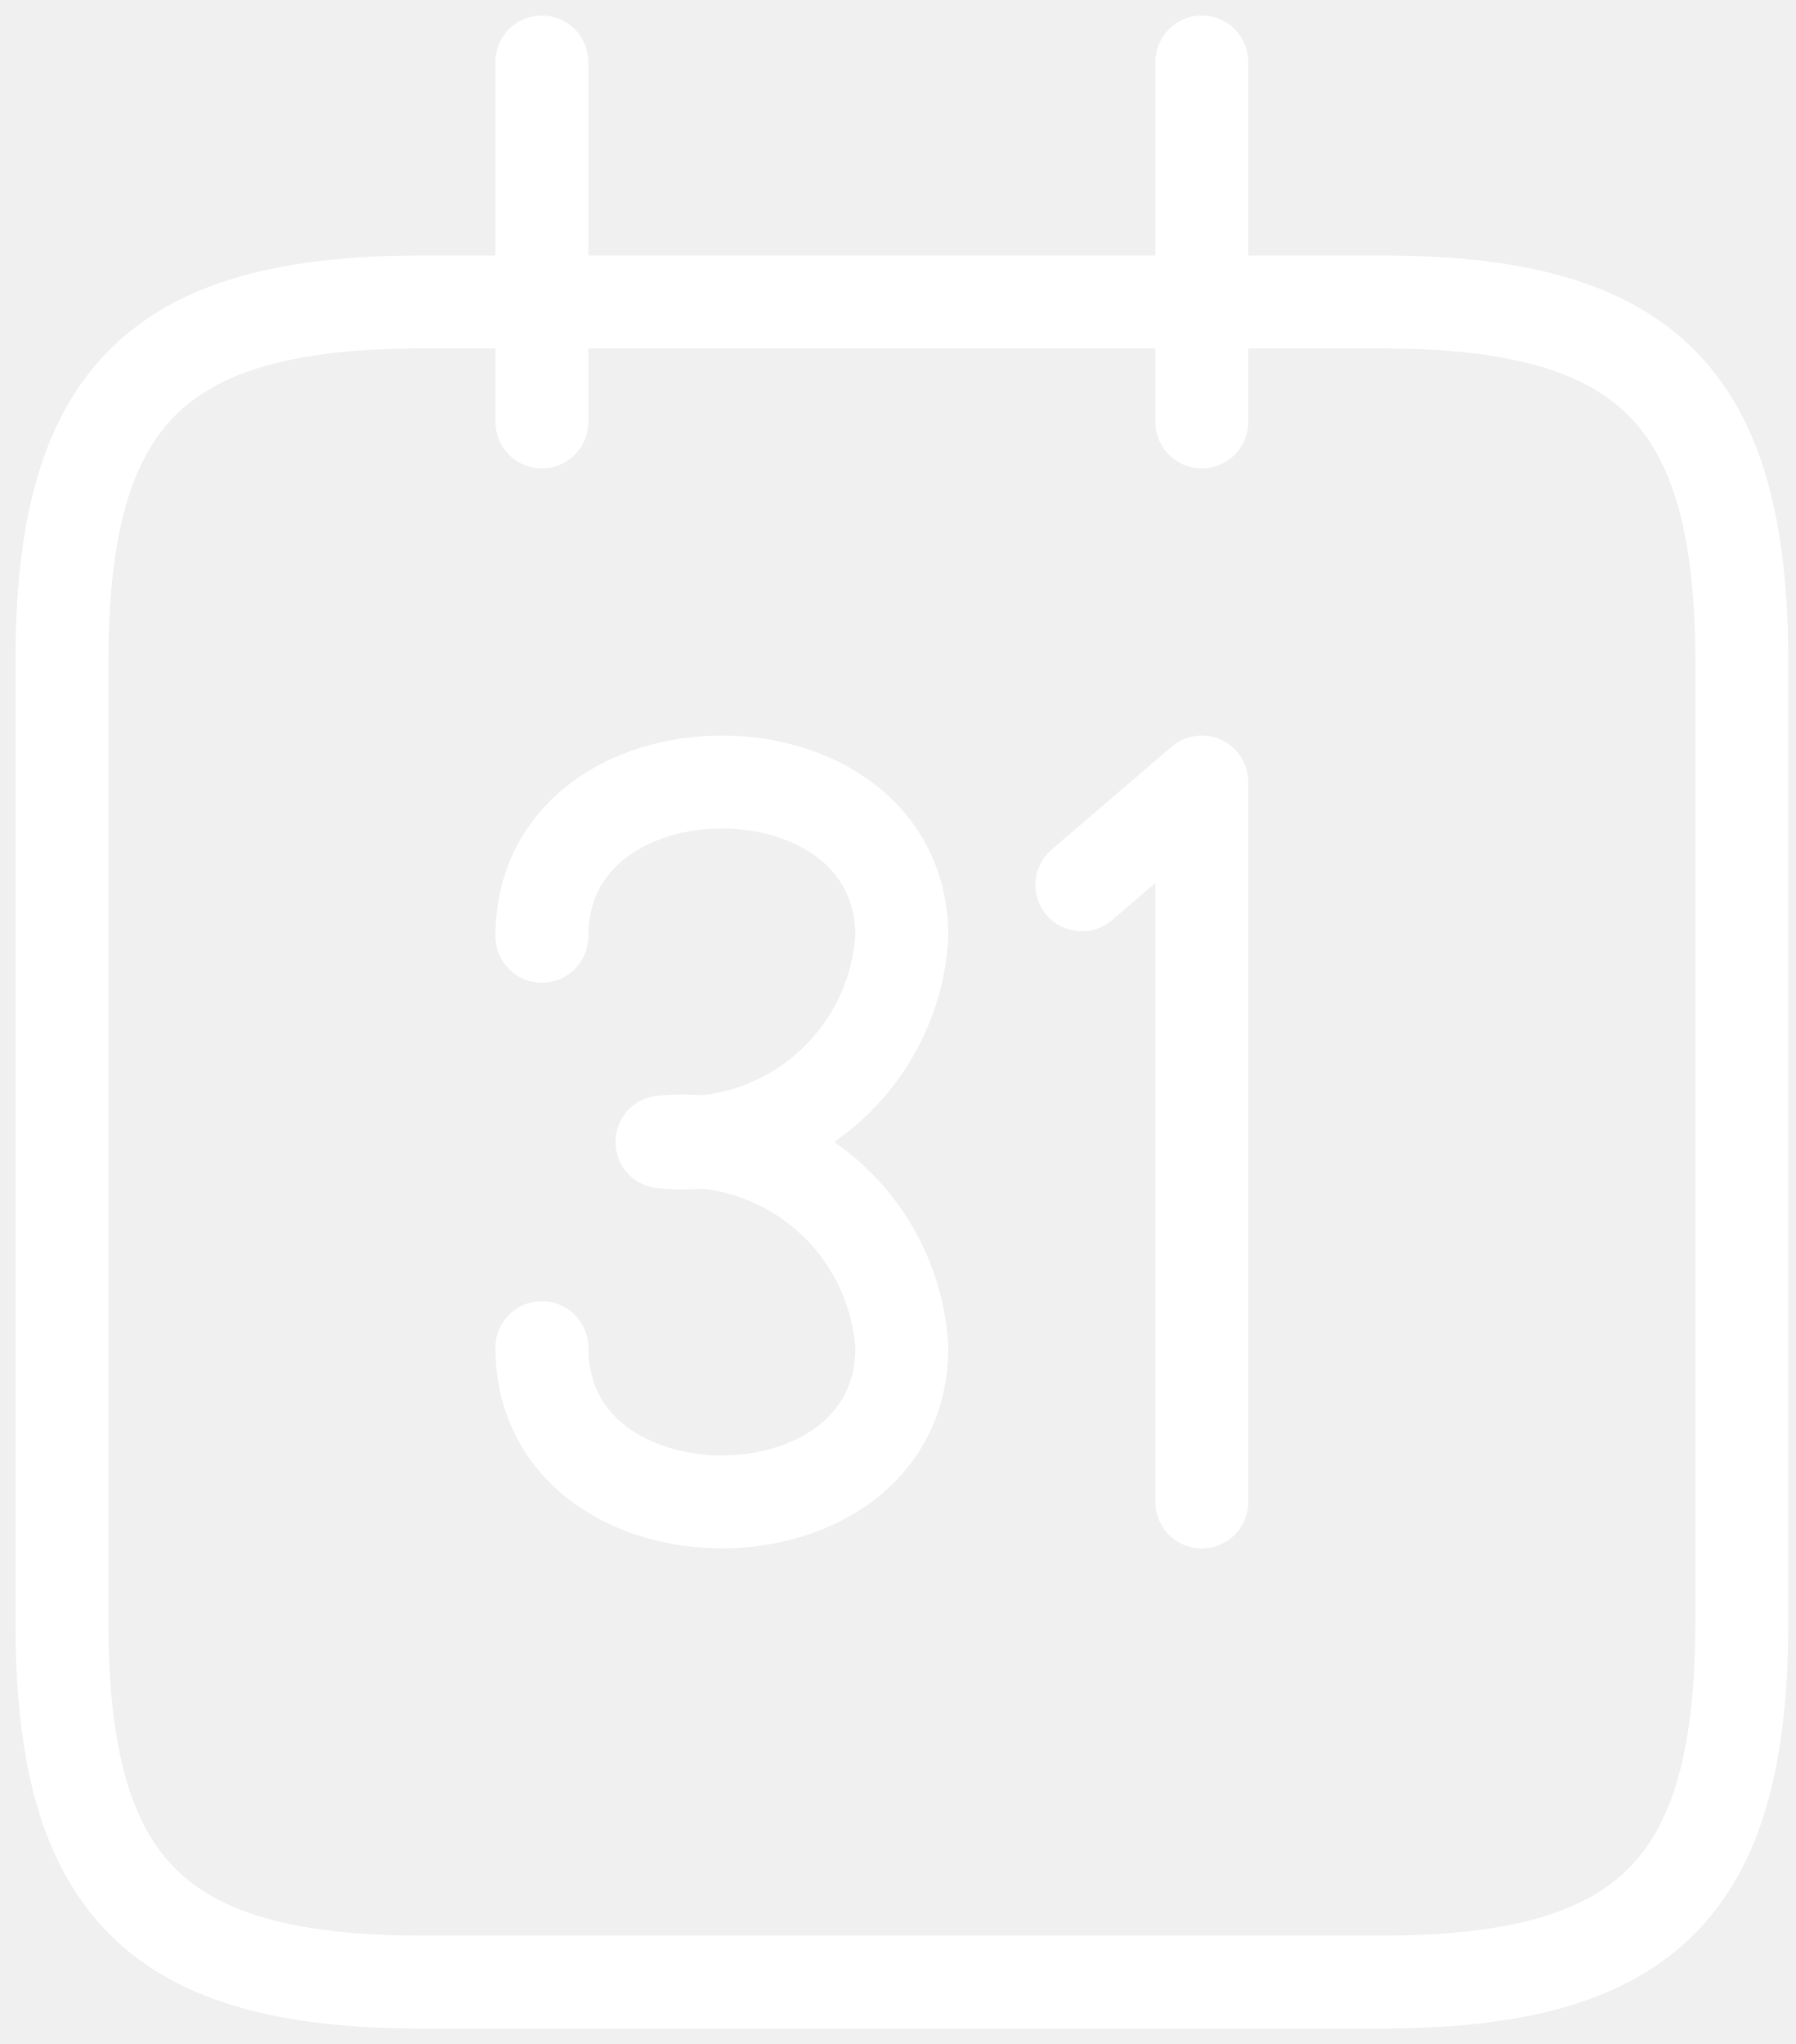
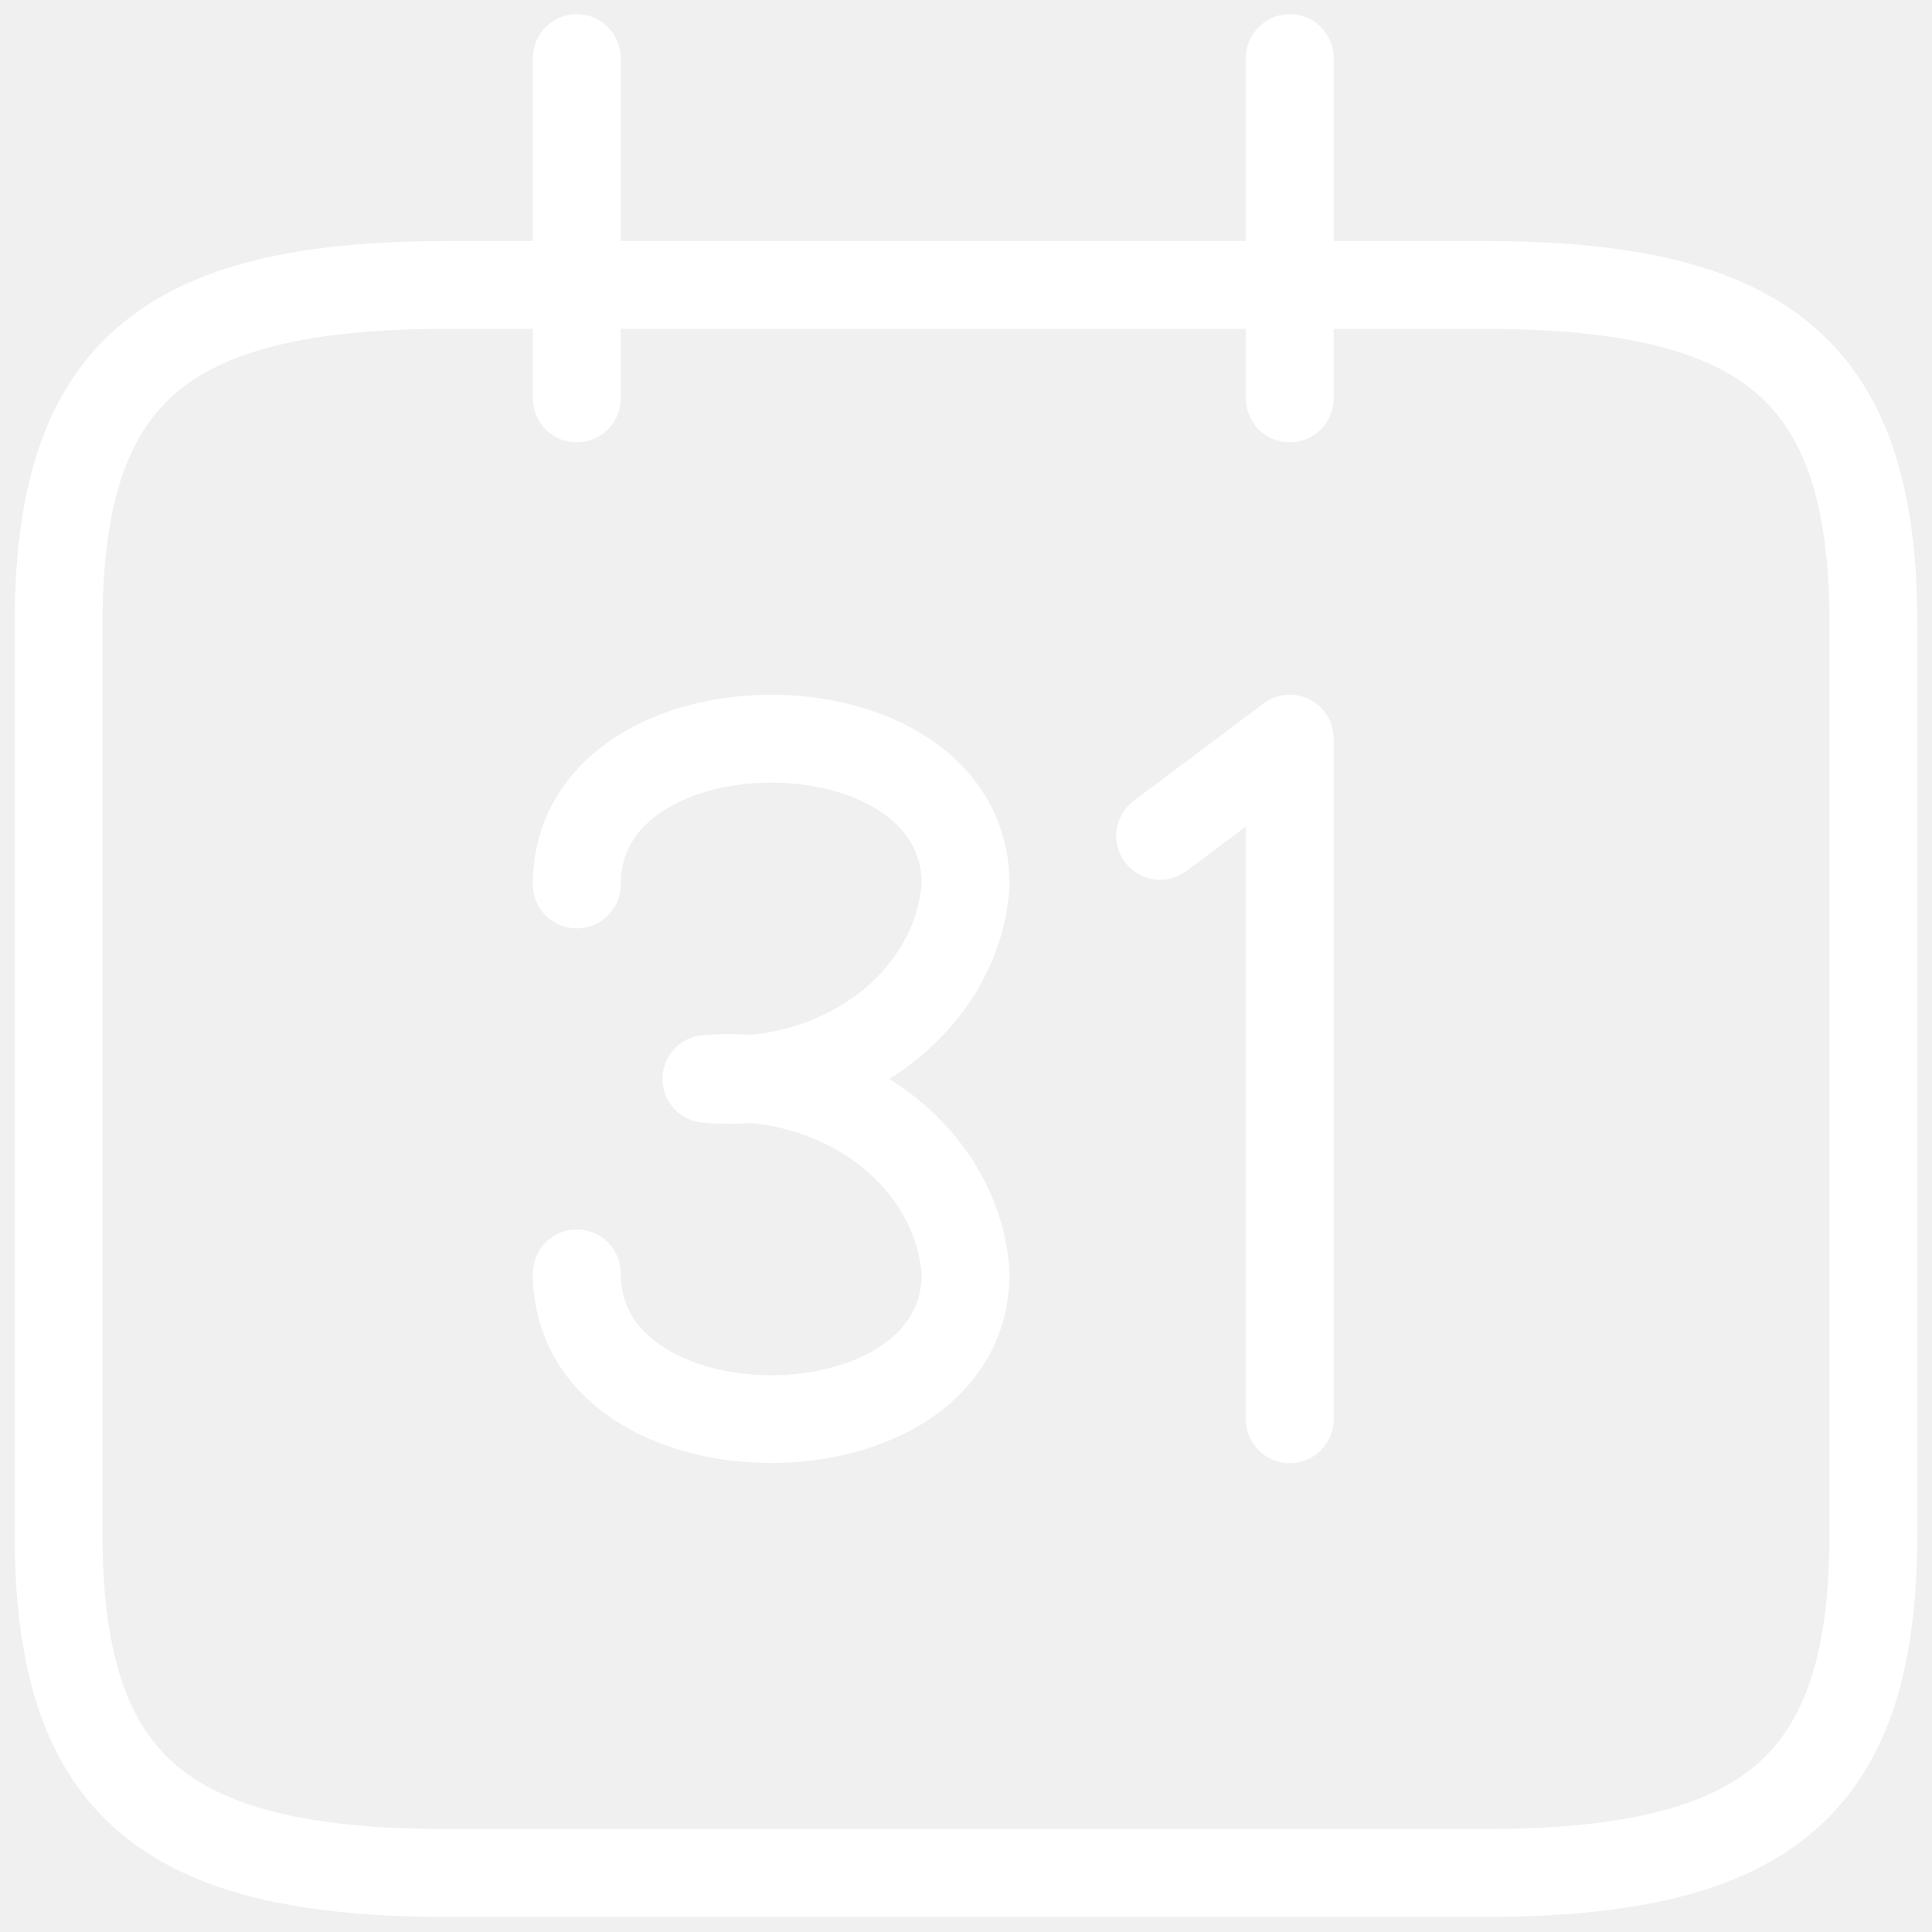
- <svg xmlns="http://www.w3.org/2000/svg" width="29" height="33" viewBox="0 0 29 33" fill="none">
-   <path fill-rule="evenodd" clip-rule="evenodd" d="M1 10.688V26.188C1 30.468 2.532 32 6.812 32H22.312C26.593 32 28.125 30.468 28.125 26.188V10.688C28.125 6.407 26.593 4.875 22.312 4.875H6.812C2.532 4.875 1 6.407 1 10.688Z" stroke="white" stroke-width="1.5" stroke-linecap="round" stroke-linejoin="round" />
-   <path d="M18.656 6.812C18.656 7.227 18.992 7.562 19.406 7.562C19.82 7.562 20.156 7.227 20.156 6.812H18.656ZM20.156 1C20.156 0.586 19.82 0.25 19.406 0.25C18.992 0.25 18.656 0.586 18.656 1H20.156ZM8 6.812C8 7.227 8.336 7.562 8.75 7.562C9.164 7.562 9.5 7.227 9.5 6.812H8ZM9.5 1C9.5 0.586 9.164 0.25 8.75 0.25C8.336 0.25 8 0.586 8 1H9.5ZM8 15.116C8 15.53 8.336 15.866 8.75 15.866C9.164 15.866 9.5 15.53 9.5 15.116H8ZM14.562 15.116L15.311 15.16C15.312 15.145 15.312 15.13 15.312 15.116L14.562 15.116ZM13.33 17.598L13.818 18.168L13.818 18.168L13.33 17.598ZM10.688 18.436L10.617 17.69C10.232 17.726 9.938 18.05 9.938 18.436C9.938 18.823 10.232 19.147 10.617 19.183L10.688 18.436ZM13.33 19.275L13.818 18.705L13.818 18.705L13.33 19.275ZM14.562 21.757H15.312C15.312 21.742 15.312 21.728 15.311 21.713L14.562 21.757ZM9.5 21.757C9.5 21.343 9.164 21.007 8.75 21.007C8.336 21.007 8 21.343 8 21.757H9.5ZM16.981 13.716C16.666 13.986 16.63 14.459 16.899 14.774C17.169 15.088 17.642 15.124 17.957 14.855L16.981 13.716ZM19.406 12.625H20.156C20.156 12.332 19.986 12.066 19.72 11.944C19.454 11.821 19.141 11.865 18.918 12.056L19.406 12.625ZM18.656 24.25C18.656 24.664 18.992 25 19.406 25C19.82 25 20.156 24.664 20.156 24.25H18.656ZM19.406 6.812H20.156V1H19.406H18.656V6.812H19.406ZM8.75 6.812H9.5V1H8.75H8V6.812H8.75ZM8.75 15.116H9.5C9.5 14.533 9.743 14.126 10.113 13.844C10.503 13.547 11.061 13.375 11.656 13.375C12.251 13.375 12.809 13.547 13.2 13.844C13.569 14.126 13.812 14.533 13.812 15.116H14.562H15.312C15.312 14.038 14.829 13.2 14.109 12.651C13.409 12.118 12.514 11.875 11.656 11.875C10.798 11.875 9.903 12.118 9.204 12.651C8.483 13.2 8 14.038 8 15.116H8.75ZM14.562 15.116L13.814 15.071C13.769 15.829 13.418 16.535 12.842 17.029L13.33 17.598L13.818 18.168C14.703 17.409 15.242 16.324 15.311 15.16L14.562 15.116ZM13.33 17.598L12.842 17.029C12.265 17.523 11.514 17.761 10.758 17.69L10.688 18.436L10.617 19.183C11.777 19.293 12.933 18.926 13.818 18.168L13.33 17.598ZM10.688 18.436L10.758 19.183C11.514 19.112 12.265 19.35 12.842 19.844L13.33 19.275L13.818 18.705C12.933 17.947 11.777 17.58 10.617 17.69L10.688 18.436ZM13.33 19.275L12.842 19.844C13.418 20.338 13.769 21.045 13.814 21.802L14.562 21.757L15.311 21.713C15.242 20.549 14.703 19.464 13.818 18.705L13.33 19.275ZM14.562 21.757H13.812C13.812 22.34 13.569 22.747 13.2 23.029C12.809 23.326 12.251 23.498 11.656 23.498C11.061 23.498 10.503 23.326 10.113 23.029C9.743 22.747 9.5 22.34 9.5 21.757H8.75H8C8 22.835 8.483 23.673 9.204 24.222C9.903 24.755 10.798 24.998 11.656 24.998C12.514 24.998 13.409 24.755 14.109 24.222C14.829 23.673 15.312 22.835 15.312 21.757H14.562ZM17.469 14.285L17.957 14.855L19.894 13.194L19.406 12.625L18.918 12.056L16.981 13.716L17.469 14.285ZM19.406 12.625H18.656V24.25H19.406H20.156V12.625H19.406Z" fill="white" />
+ <svg xmlns="http://www.w3.org/2000/svg" width="33" height="33" viewBox="0 0 33 33" fill="none">
+   <path fill-rule="evenodd" clip-rule="evenodd" d="M1 10.68V26.18C1 30.46 2.751 31.992 7.643 31.992H25.357C30.249 31.992 32 30.46 32 26.18V10.68C32 6.399 30.249 4.867 25.357 4.867H7.643C2.751 4.867 1 6.399 1 10.68Z" stroke="white" stroke-width="1.5" stroke-linecap="round" stroke-linejoin="round" />
+   <path d="M21.28 6.805C21.28 7.219 21.616 7.555 22.03 7.555C22.444 7.555 22.78 7.219 22.78 6.805H22.03H21.28ZM22.78 0.992C22.78 0.578 22.444 0.242 22.03 0.242C21.616 0.242 21.28 0.578 21.28 0.992H22.03H22.78ZM9.102 6.805C9.102 7.219 9.437 7.555 9.852 7.555C10.266 7.555 10.602 7.219 10.602 6.805H9.852H9.102ZM10.602 0.992C10.602 0.578 10.266 0.242 9.852 0.242C9.437 0.242 9.102 0.578 9.102 0.992H9.852H10.602ZM9.102 15.108C9.102 15.522 9.437 15.858 9.852 15.858C10.266 15.858 10.602 15.522 10.602 15.108H9.852H9.102ZM16.494 15.108L17.243 15.159C17.244 15.142 17.244 15.125 17.244 15.108L16.494 15.108ZM15.085 17.591L15.536 18.191L15.536 18.191L15.085 17.591ZM12.066 18.429L12.004 17.681C11.615 17.713 11.316 18.038 11.316 18.429C11.316 18.819 11.615 19.144 12.004 19.176L12.066 18.429ZM15.085 19.267L15.536 18.667L15.536 18.667L15.085 19.267ZM16.494 21.75H17.244C17.244 21.733 17.244 21.716 17.243 21.699L16.494 21.75ZM10.602 21.75C10.602 21.335 10.266 21 9.852 21C9.437 21 9.102 21.335 9.102 21.75H9.852H10.602ZM19.366 13.678C19.035 13.926 18.967 14.396 19.216 14.728C19.464 15.059 19.934 15.126 20.266 14.878L19.816 14.278L19.366 13.678ZM22.03 12.617H22.78C22.78 12.333 22.62 12.073 22.366 11.946C22.111 11.819 21.808 11.847 21.58 12.017L22.03 12.617ZM21.28 24.242C21.28 24.656 21.616 24.992 22.03 24.992C22.444 24.992 22.78 24.656 22.78 24.242H22.03H21.28ZM22.03 6.805H22.78V0.992H22.03H21.28V6.805H22.03ZM9.852 6.805H10.602V0.992H9.852H9.102V6.805H9.852ZM9.852 15.108H10.602C10.602 14.569 10.856 14.164 11.306 13.864C11.778 13.549 12.454 13.367 13.173 13.367C13.892 13.367 14.568 13.549 15.04 13.864C15.49 14.164 15.744 14.569 15.744 15.108H16.494H17.244C17.244 13.987 16.668 13.146 15.873 12.616C15.099 12.1 14.115 11.867 13.173 11.867C12.231 11.867 11.247 12.1 10.473 12.616C9.678 13.146 9.102 13.987 9.102 15.108H9.852ZM16.494 15.108L15.746 15.057C15.697 15.78 15.313 16.483 14.636 16.991L15.085 17.591L15.536 18.191C16.529 17.446 17.161 16.357 17.243 15.159L16.494 15.108ZM15.085 17.591L14.636 16.991C13.956 17.5 13.05 17.758 12.128 17.681L12.066 18.429L12.004 19.176C13.271 19.281 14.546 18.933 15.536 18.191L15.085 17.591ZM12.066 18.429L12.128 19.176C13.05 19.1 13.956 19.357 14.636 19.867L15.085 19.267L15.536 18.667C14.546 17.924 13.271 17.576 12.004 17.681L12.066 18.429ZM15.085 19.267L14.636 19.867C15.313 20.375 15.697 21.078 15.746 21.8L16.494 21.75L17.243 21.699C17.161 20.5 16.529 19.411 15.536 18.667L15.085 19.267ZM16.494 21.75H15.744C15.744 22.289 15.49 22.694 15.04 22.994C14.568 23.308 13.892 23.49 13.173 23.49C12.454 23.49 11.778 23.308 11.306 22.994C10.856 22.694 10.602 22.289 10.602 21.75H9.852H9.102C9.102 22.871 9.678 23.711 10.473 24.242C11.247 24.757 12.231 24.99 13.173 24.99C14.115 24.99 15.099 24.757 15.873 24.242C16.668 23.711 17.244 22.871 17.244 21.75H16.494ZM19.816 14.278L20.266 14.878L22.48 13.217L22.03 12.617L21.58 12.017L19.366 13.678L19.816 14.278ZM22.03 12.617H21.28V24.242H22.03H22.78V12.617H22.03Z" fill="white" />
</svg>
